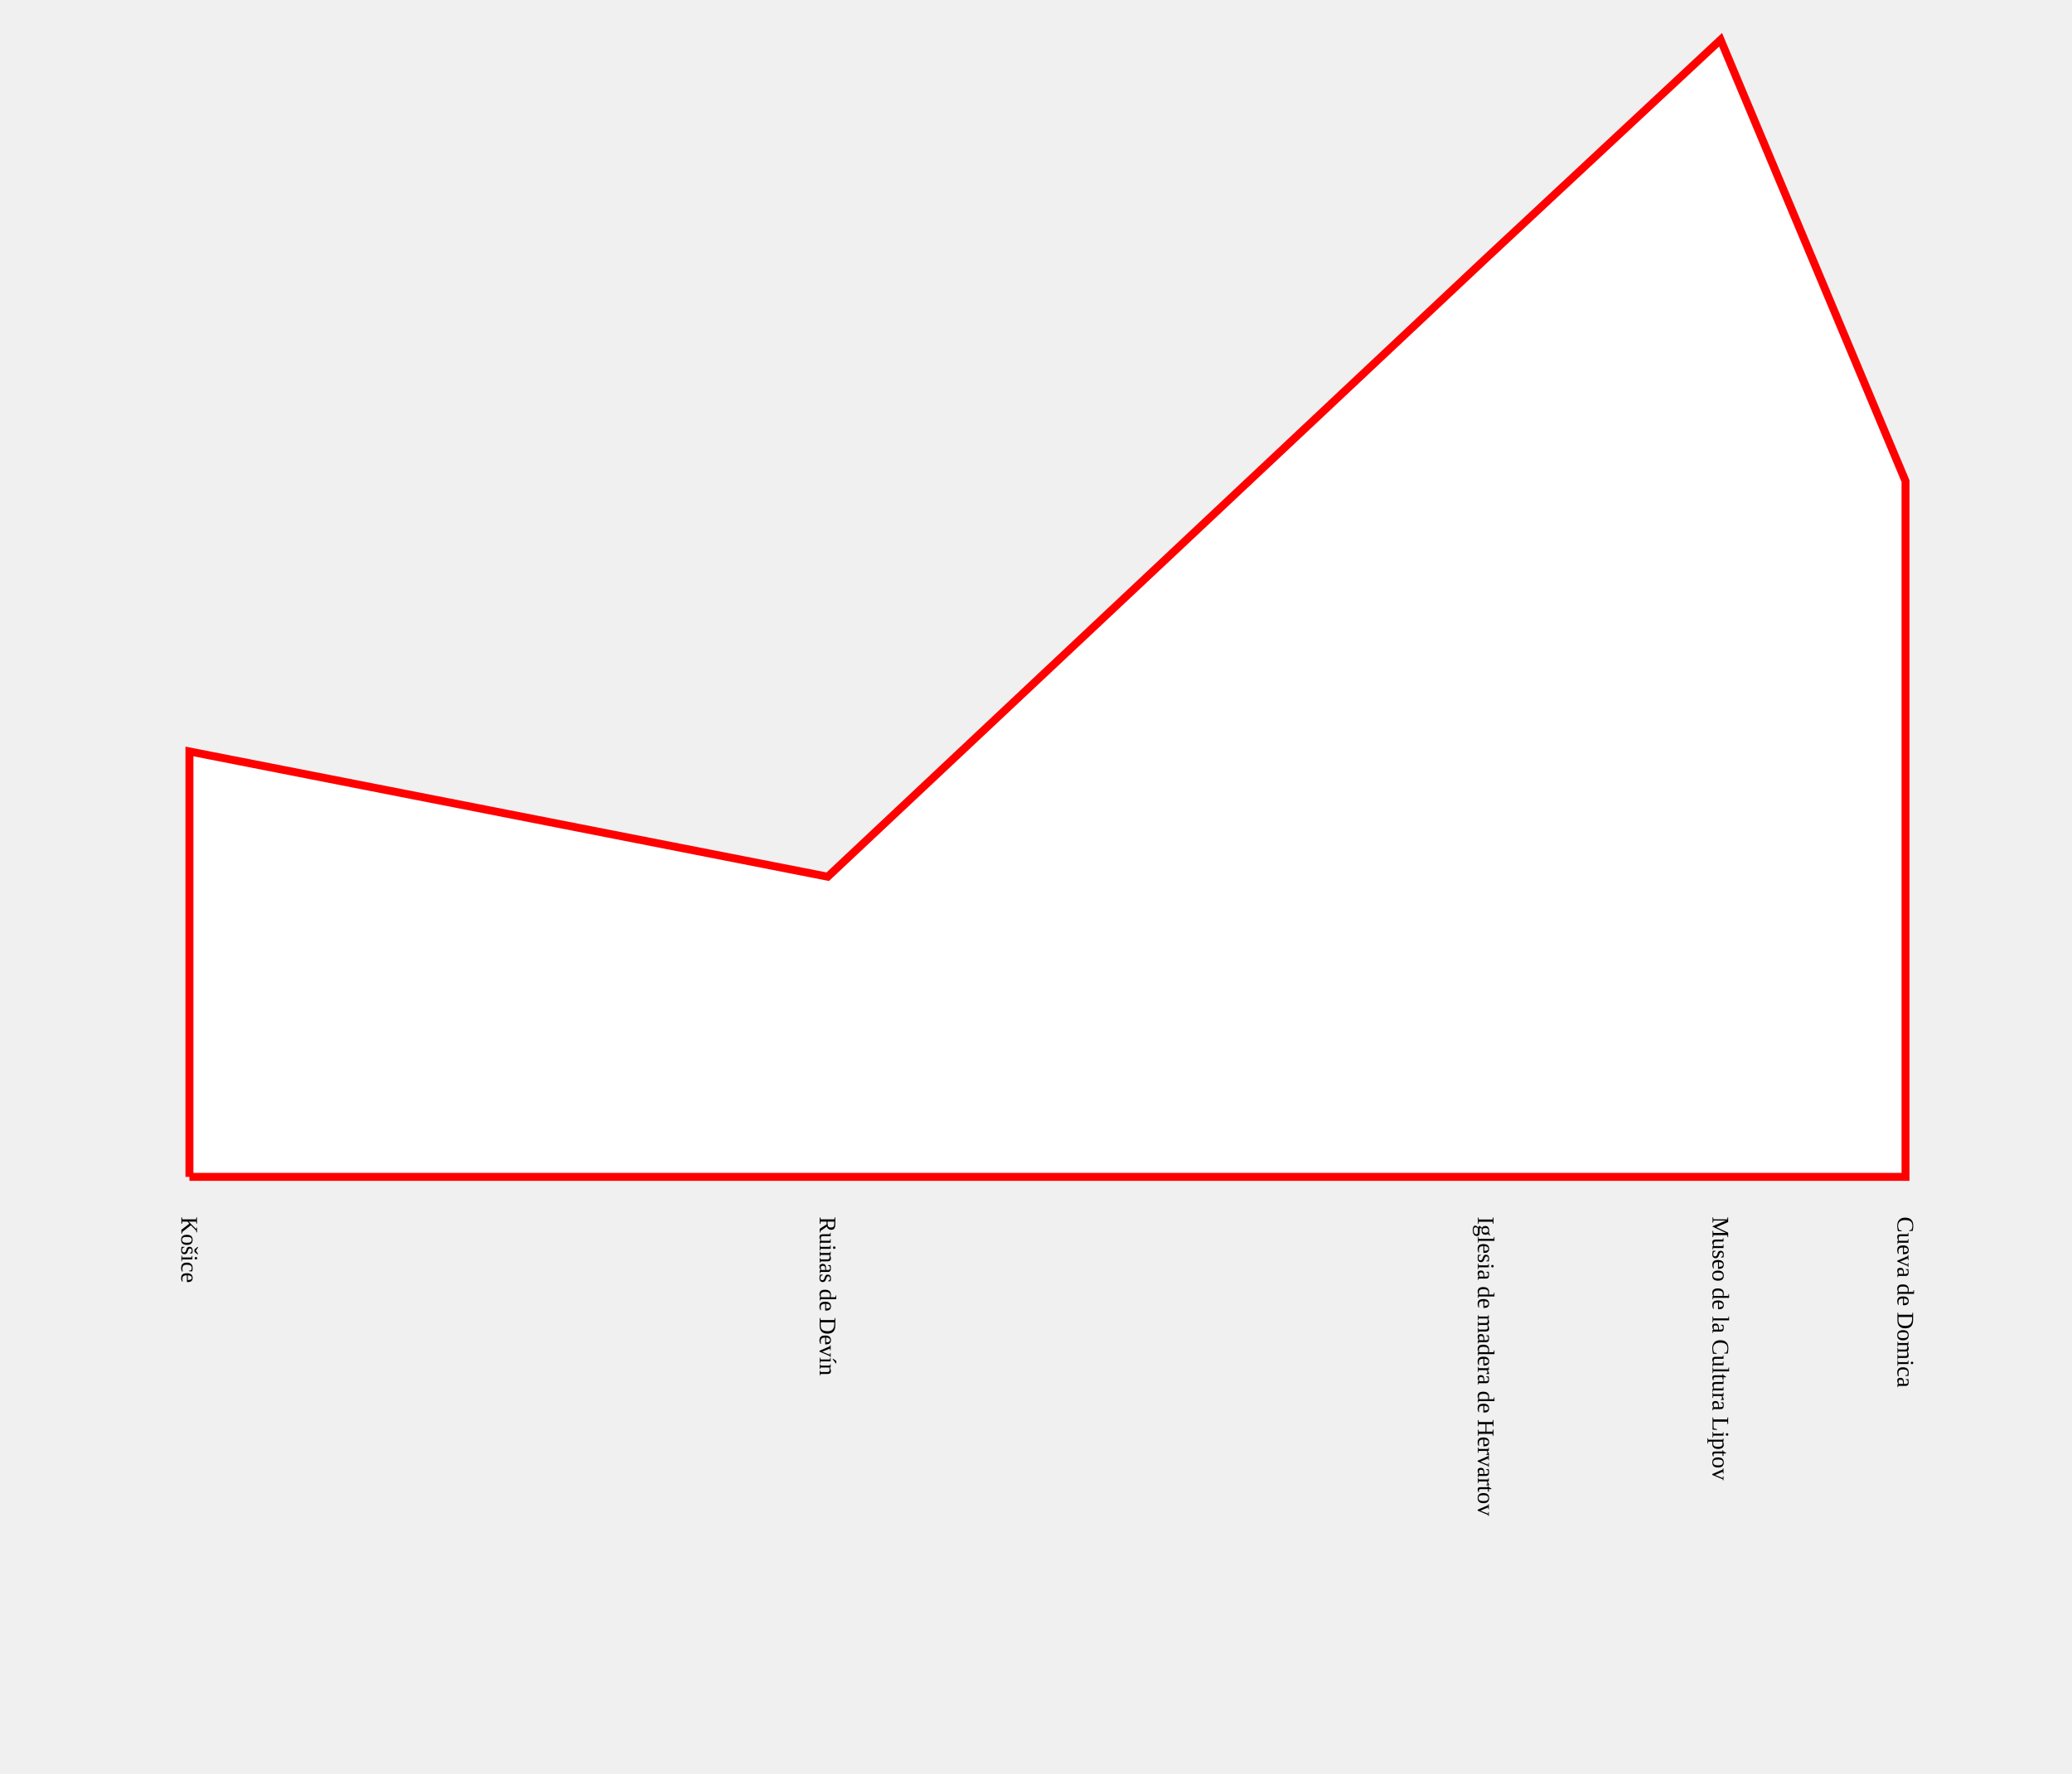
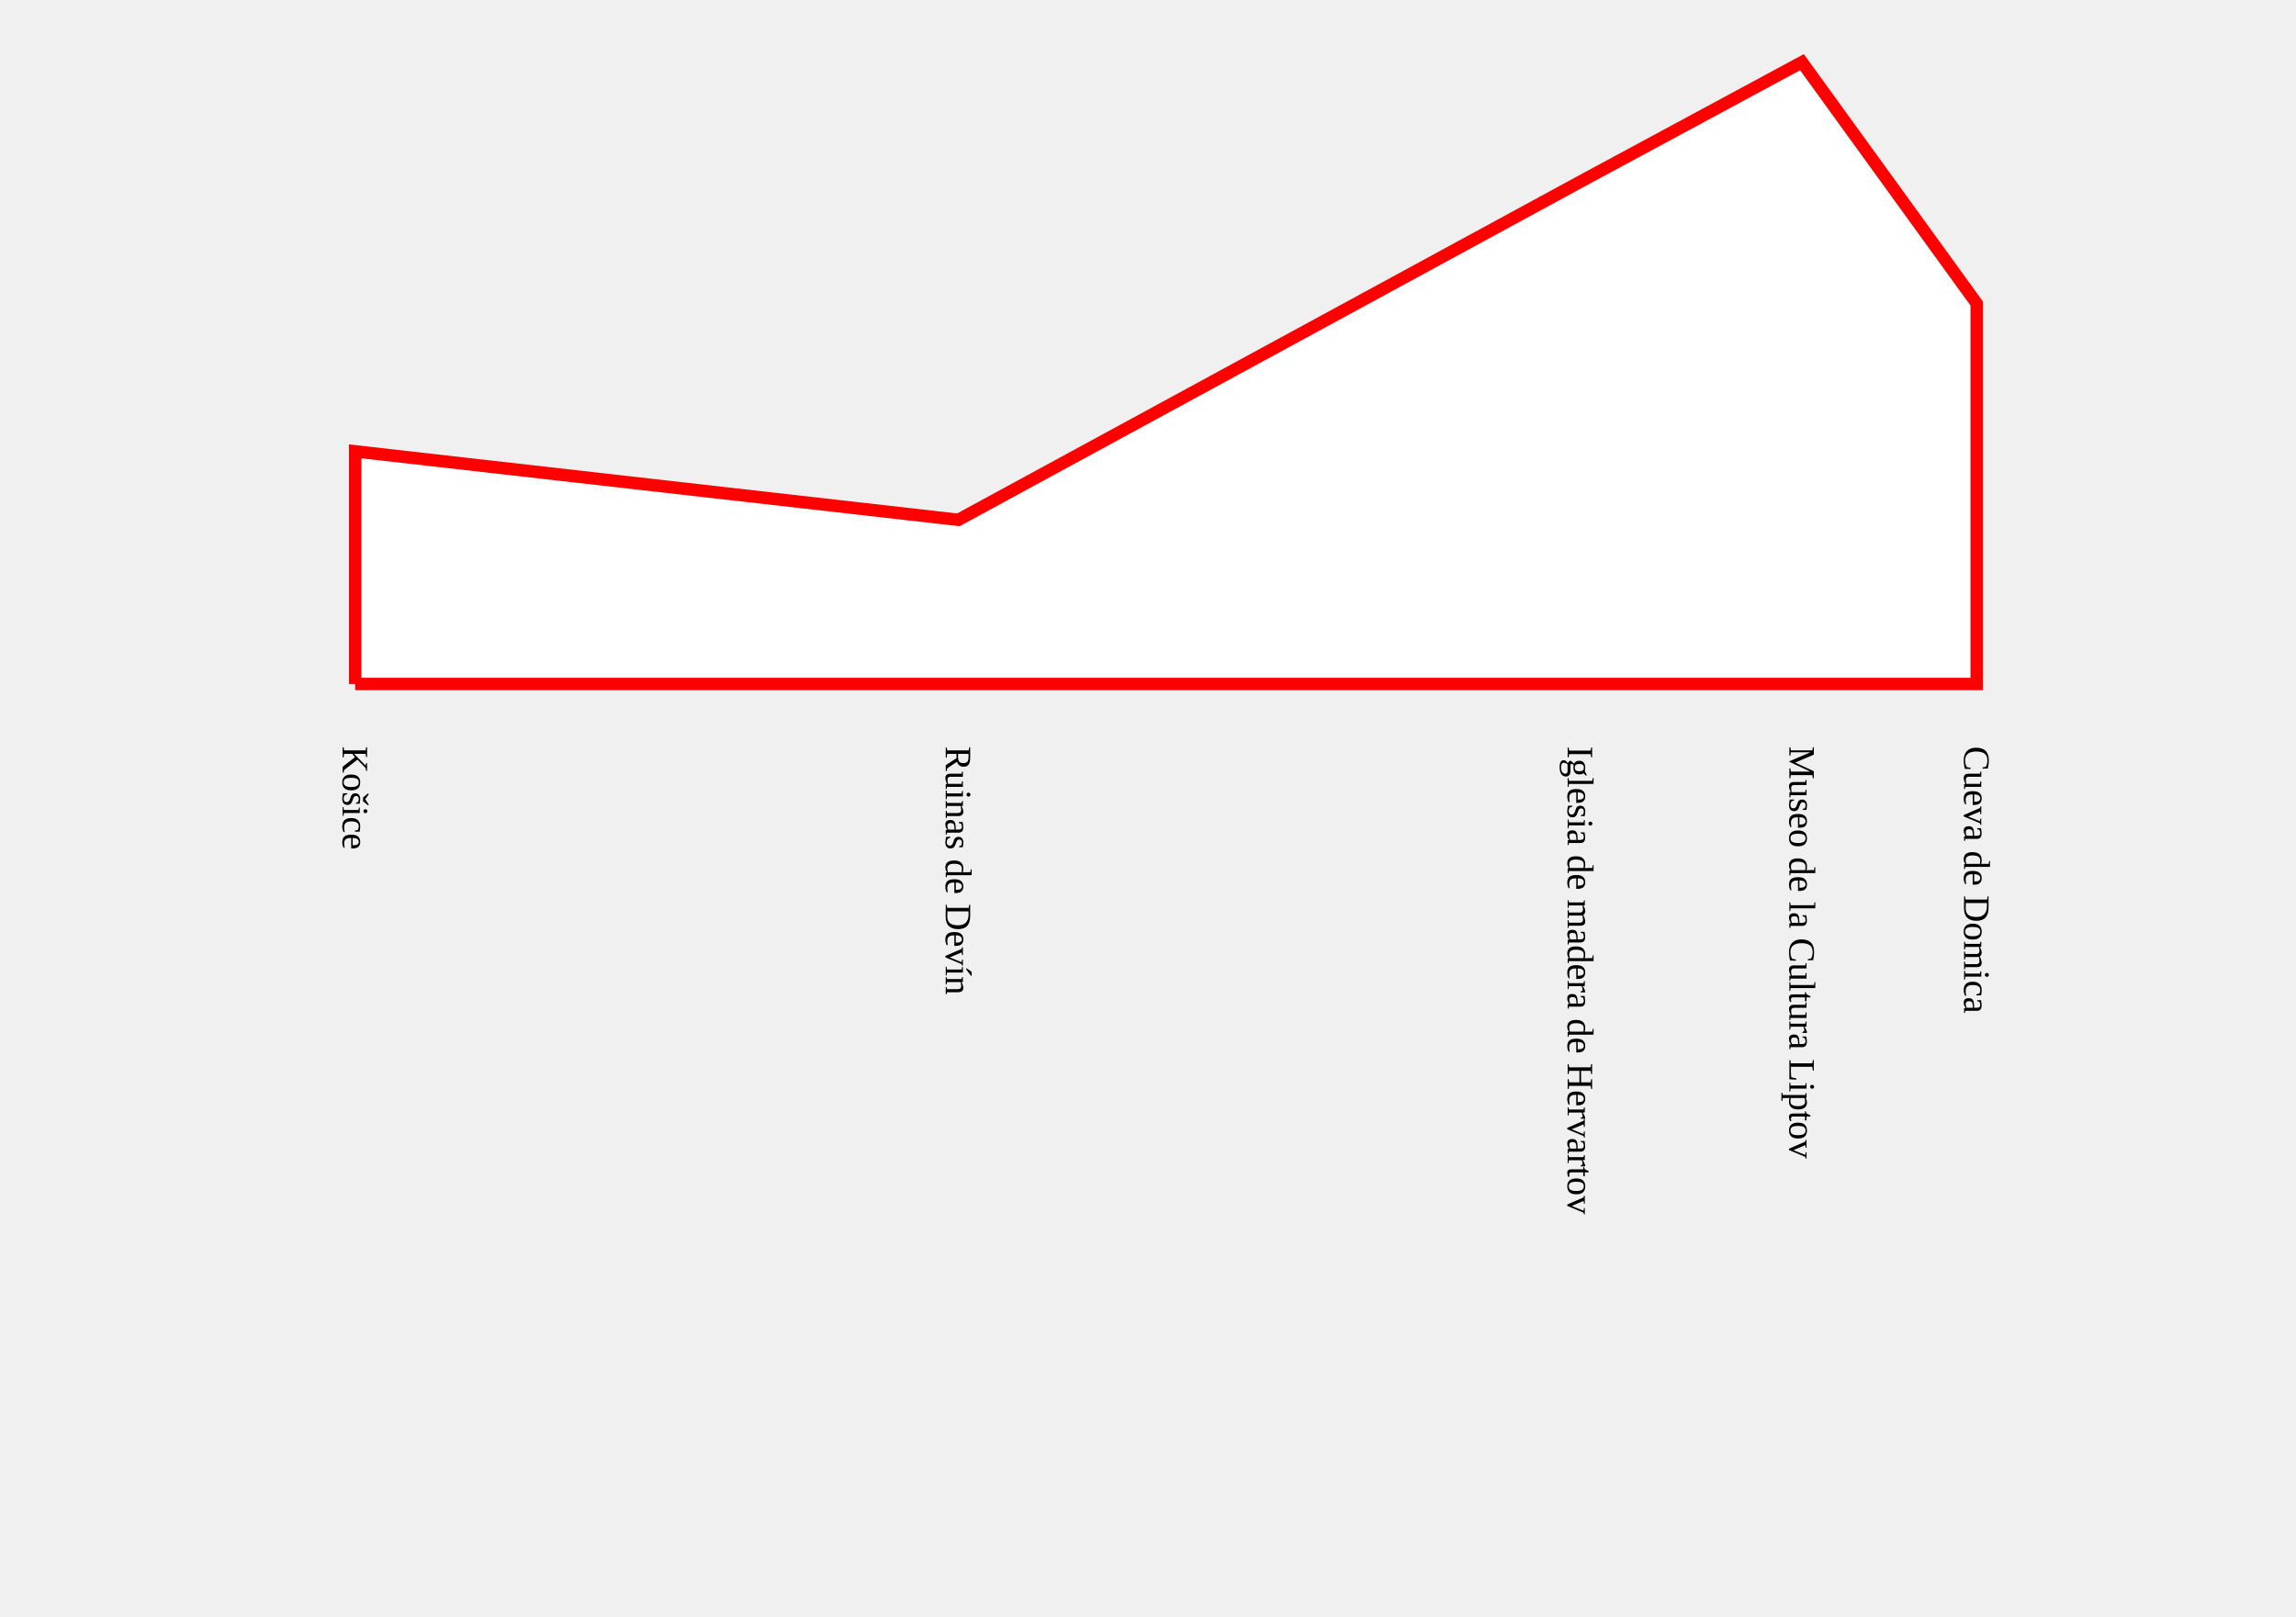
- <svg xmlns="http://www.w3.org/2000/svg" width="auto" height="892" version="2.0">
-   <polyline points=" 10, 592 10, 378 331, 441 662, 130 780, 20 873, 242 873, 592 10, 592" style="fill:white;stroke:red;stroke-width:4" />
-   <text x="10" y="612" style="writing-mode: tb; glyph-orientation-vertical: 0;">
+ <svg xmlns="http://www.w3.org/2000/svg" width="auto" height="520.0" version="2.0">
+   <polyline points=" 10, 220.0 10, 145.175 203.958, 167.203 403.958, 58.462 475.257, 20.0 531.45, 97.622 531.45, 220.0 10, 220.0" style="fill:white;stroke:red;stroke-width:4" />
+   <text x="10" y="240.0" style="writing-mode: tb; glyph-orientation-vertical: 0;">
Košice
</text>
-   <text x="331" y="612" style="writing-mode: tb; glyph-orientation-vertical: 0;">
+   <text x="203.958" y="240.0" style="writing-mode: tb; glyph-orientation-vertical: 0;">
Ruinas de Devín
</text>
-   <text x="662" y="612" style="writing-mode: tb; glyph-orientation-vertical: 0;">
+   <text x="403.958" y="240.0" style="writing-mode: tb; glyph-orientation-vertical: 0;">
Iglesia de madera de Hervartov
</text>
-   <text x="780" y="612" style="writing-mode: tb; glyph-orientation-vertical: 0;">
+   <text x="475.257" y="240.0" style="writing-mode: tb; glyph-orientation-vertical: 0;">
Museo de la Cultura Liptov
</text>
-   <text x="873" y="612" style="writing-mode: tb; glyph-orientation-vertical: 0;">
+   <text x="531.45" y="240.0" style="writing-mode: tb; glyph-orientation-vertical: 0;">
Cueva de Domica
</text>
</svg>
